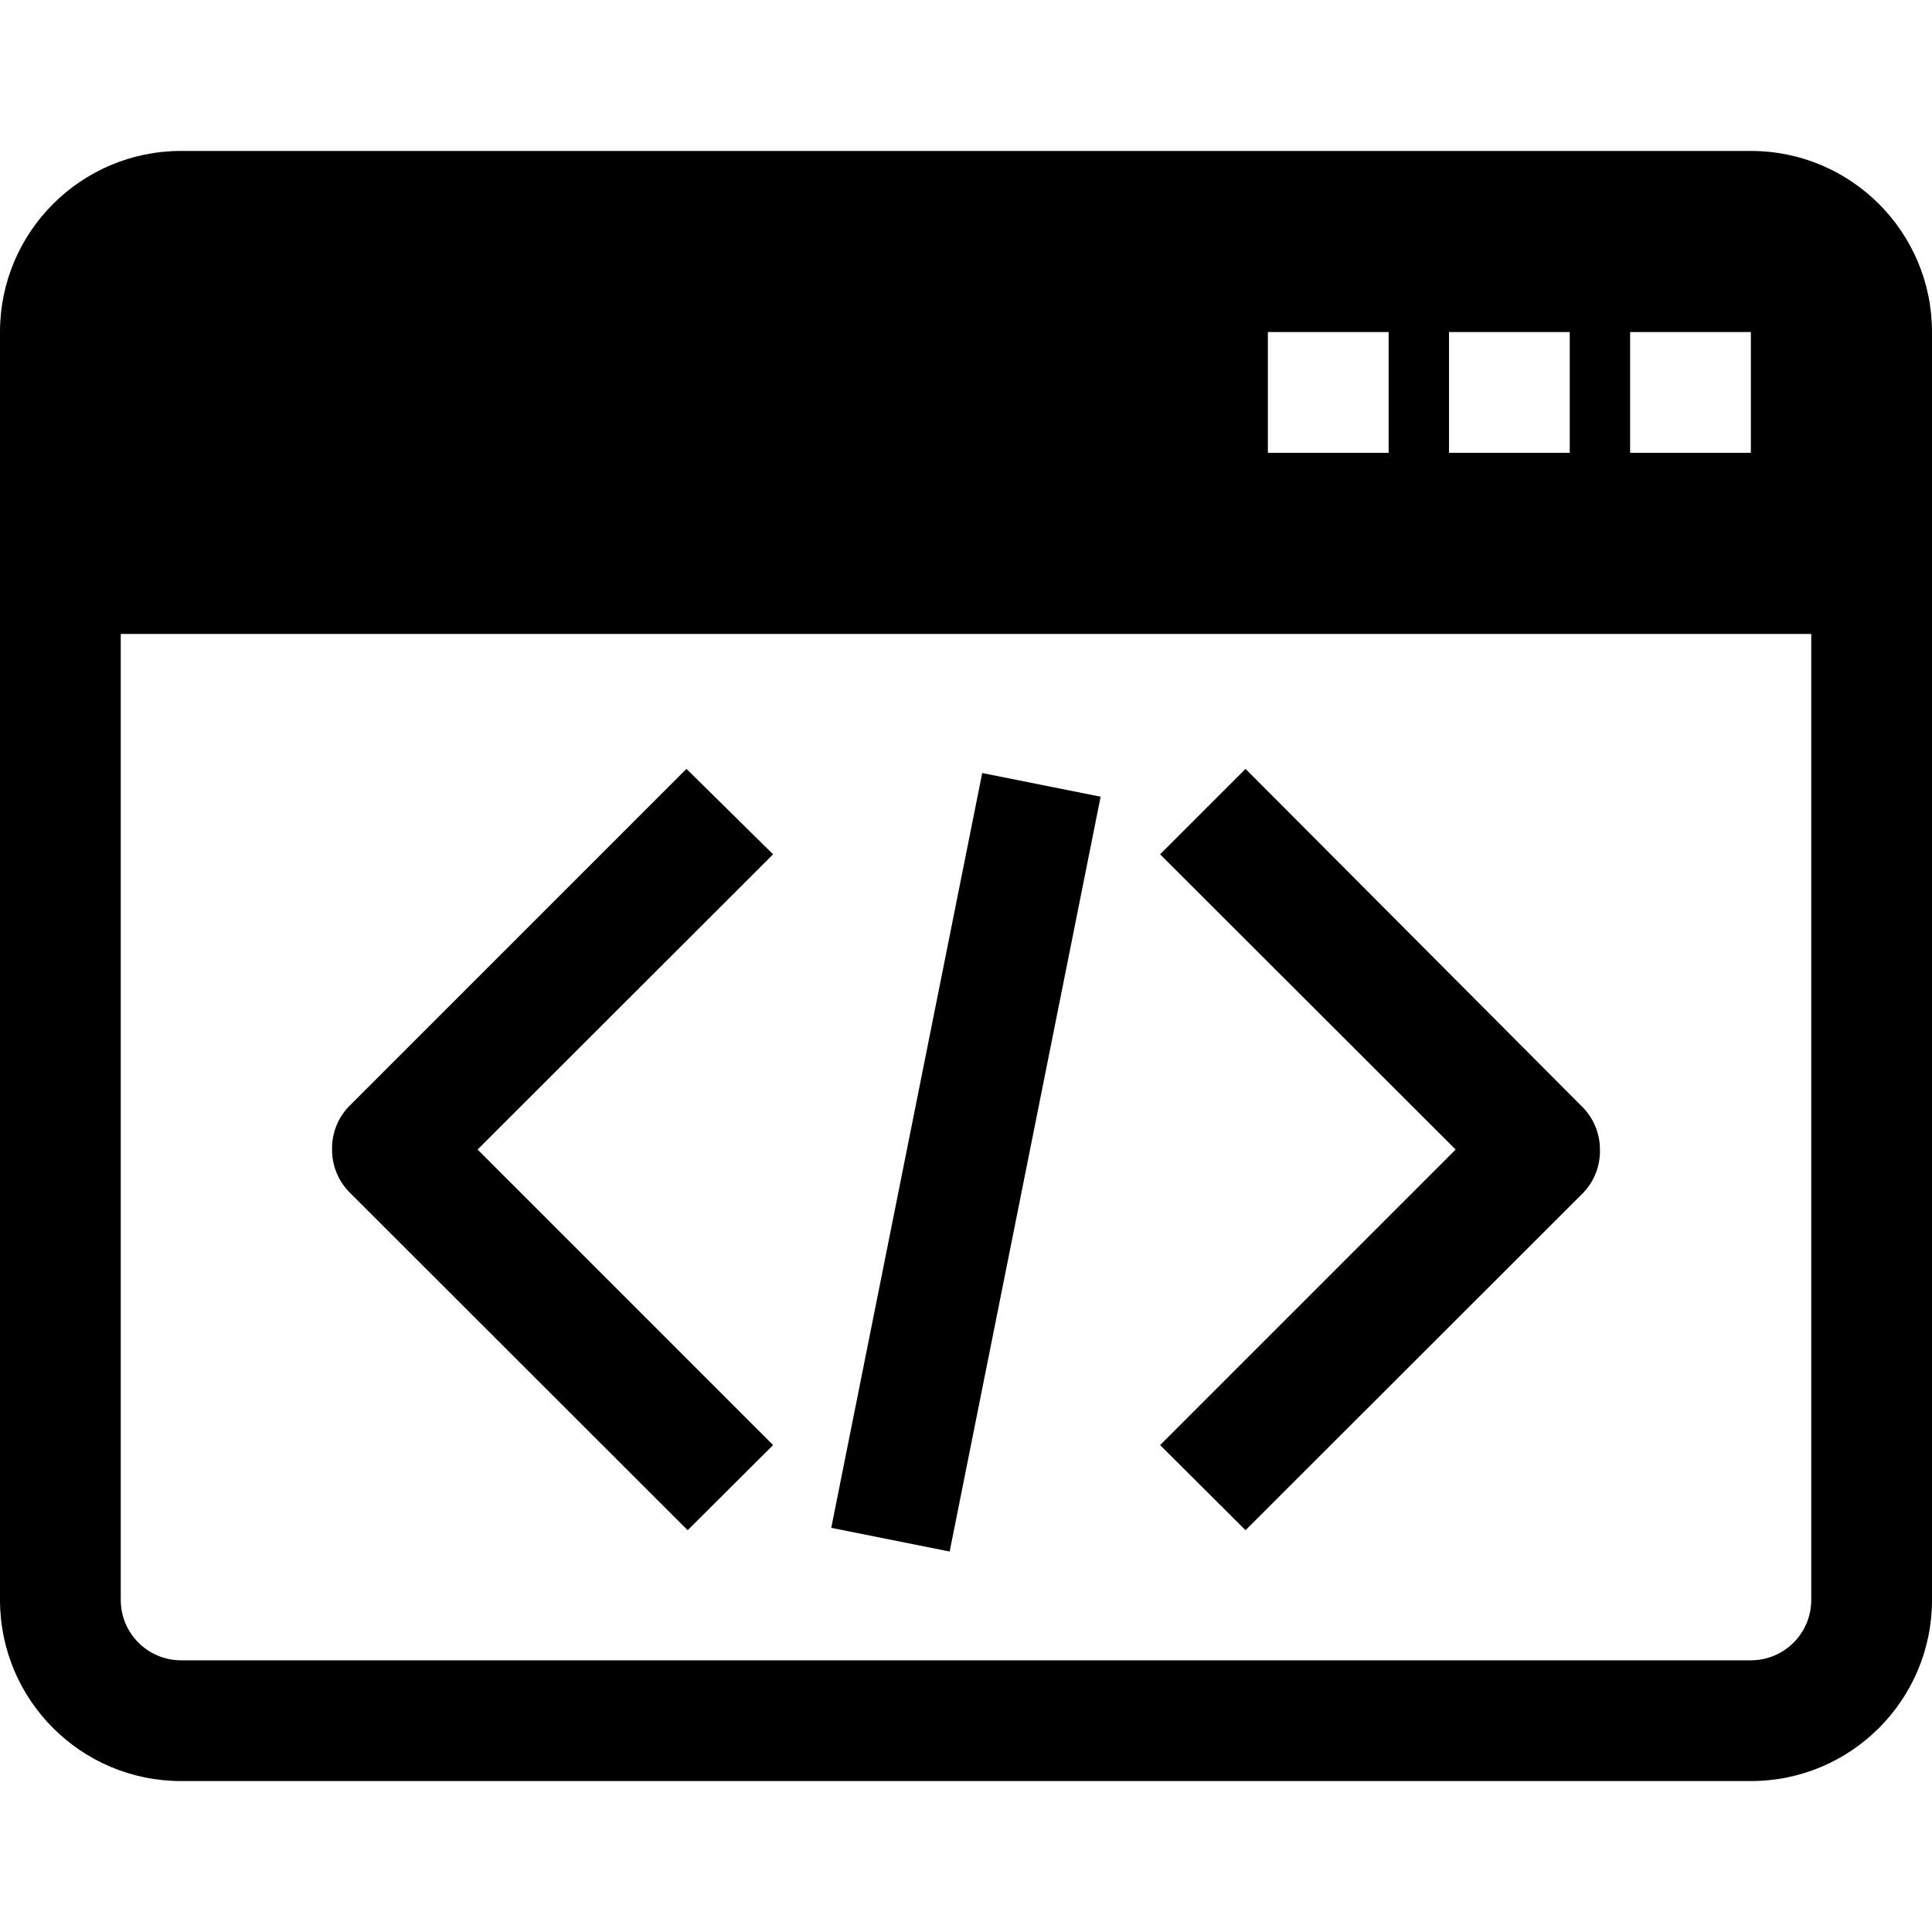
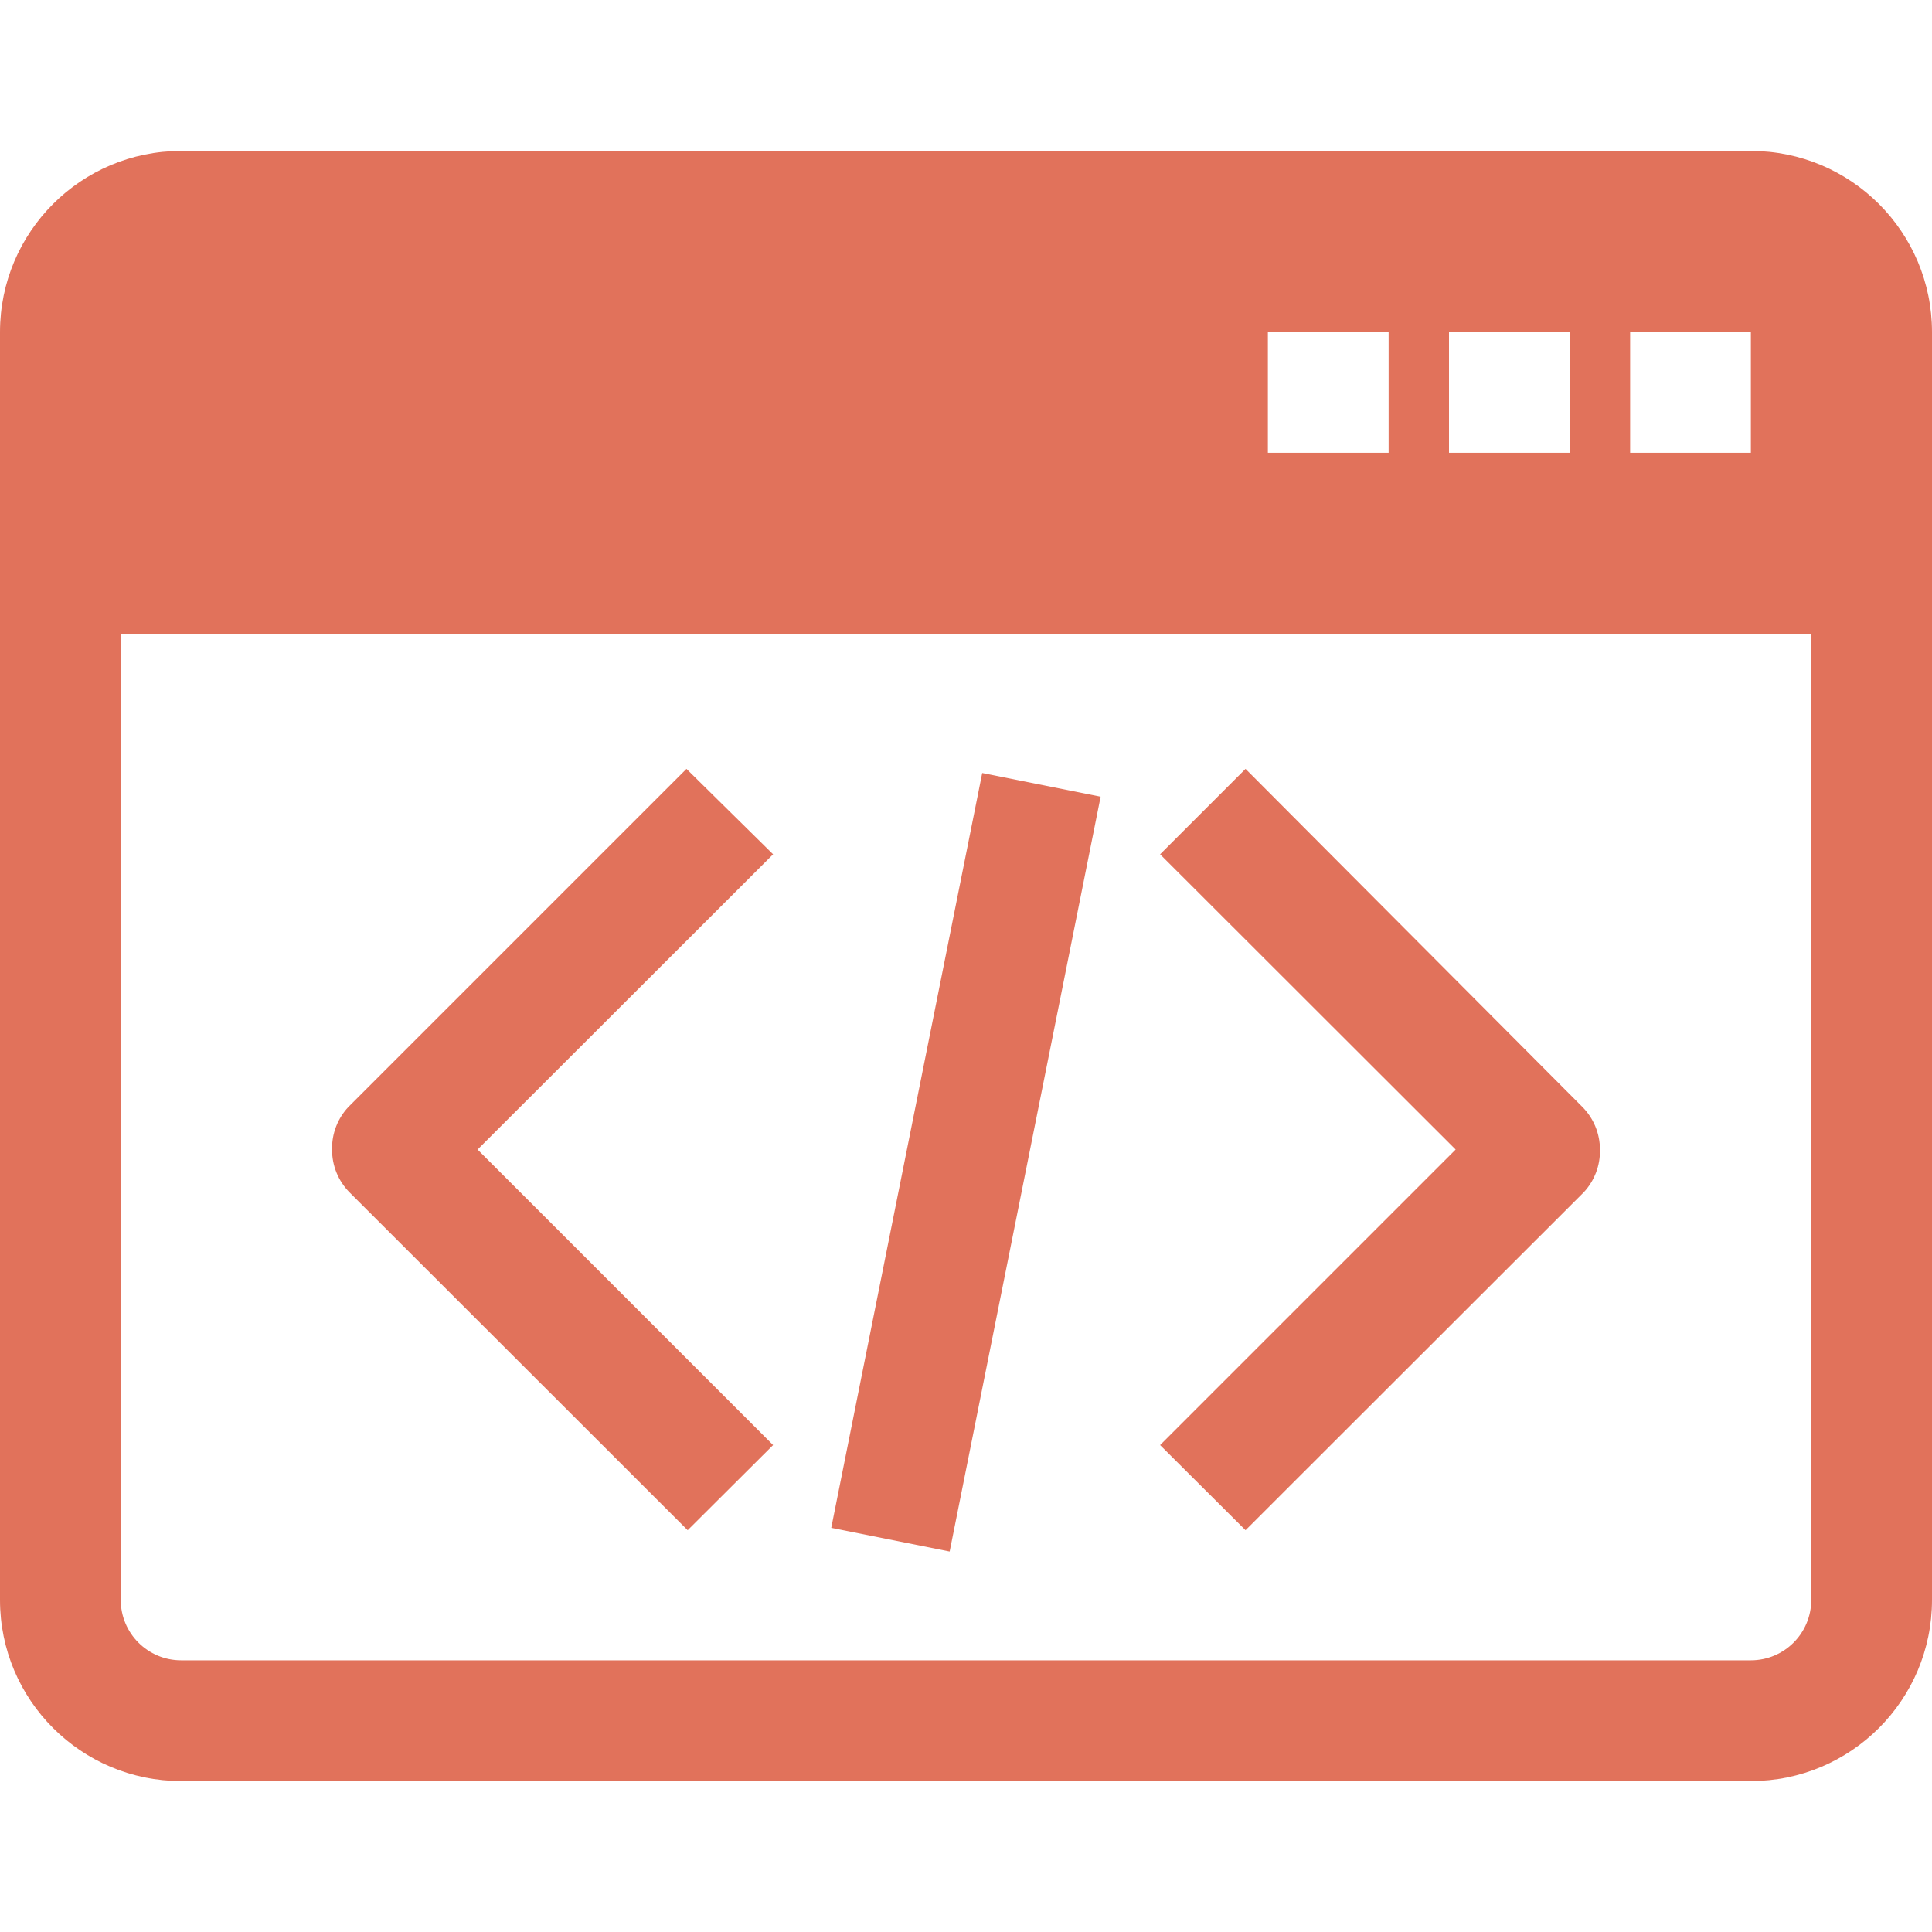
- <svg xmlns="http://www.w3.org/2000/svg" viewBox="0 0 64 64">
+ <svg xmlns="http://www.w3.org/2000/svg" fill="#e1725b" viewBox="0 0 64 64">
  <path d="M58,5H6a6,6,0,0,0-6,6V53a6,6,0,0,0,6,6H58a6,6,0,0,0,6-6V11A6,6,0,0,0,58,5Zm-4,6h4v4H54Zm-6,0h4v4H48Zm-6,0h4v4H42ZM60,53a2,2,0,0,1-2,2H6a2,2,0,0,1-2-2V21H60Z" />
  <path d="M22.74 25.47l-11.2 11.2A2 2 0 0 0 11 38.08a2 2 0 0 0 .58 1.42l11.2 11.19 2.83-2.82-9.79-9.79 9.79-9.78zM41.26 25.47L38.43 28.3l9.79 9.78-9.79 9.79 2.83 2.82L52.46 39.5A2 2 0 0 0 53 38.08a2 2 0 0 0-.58-1.41z" />
-   <rect width="25.5" height="4" x="19.25" y="36.5" transform="rotate(-78.69 32 38.502)" />
+   <rect width="25.5" height="4" x="19.25" y="36.5" transform="rotate(-78.69 32 38.502) " />
</svg>
